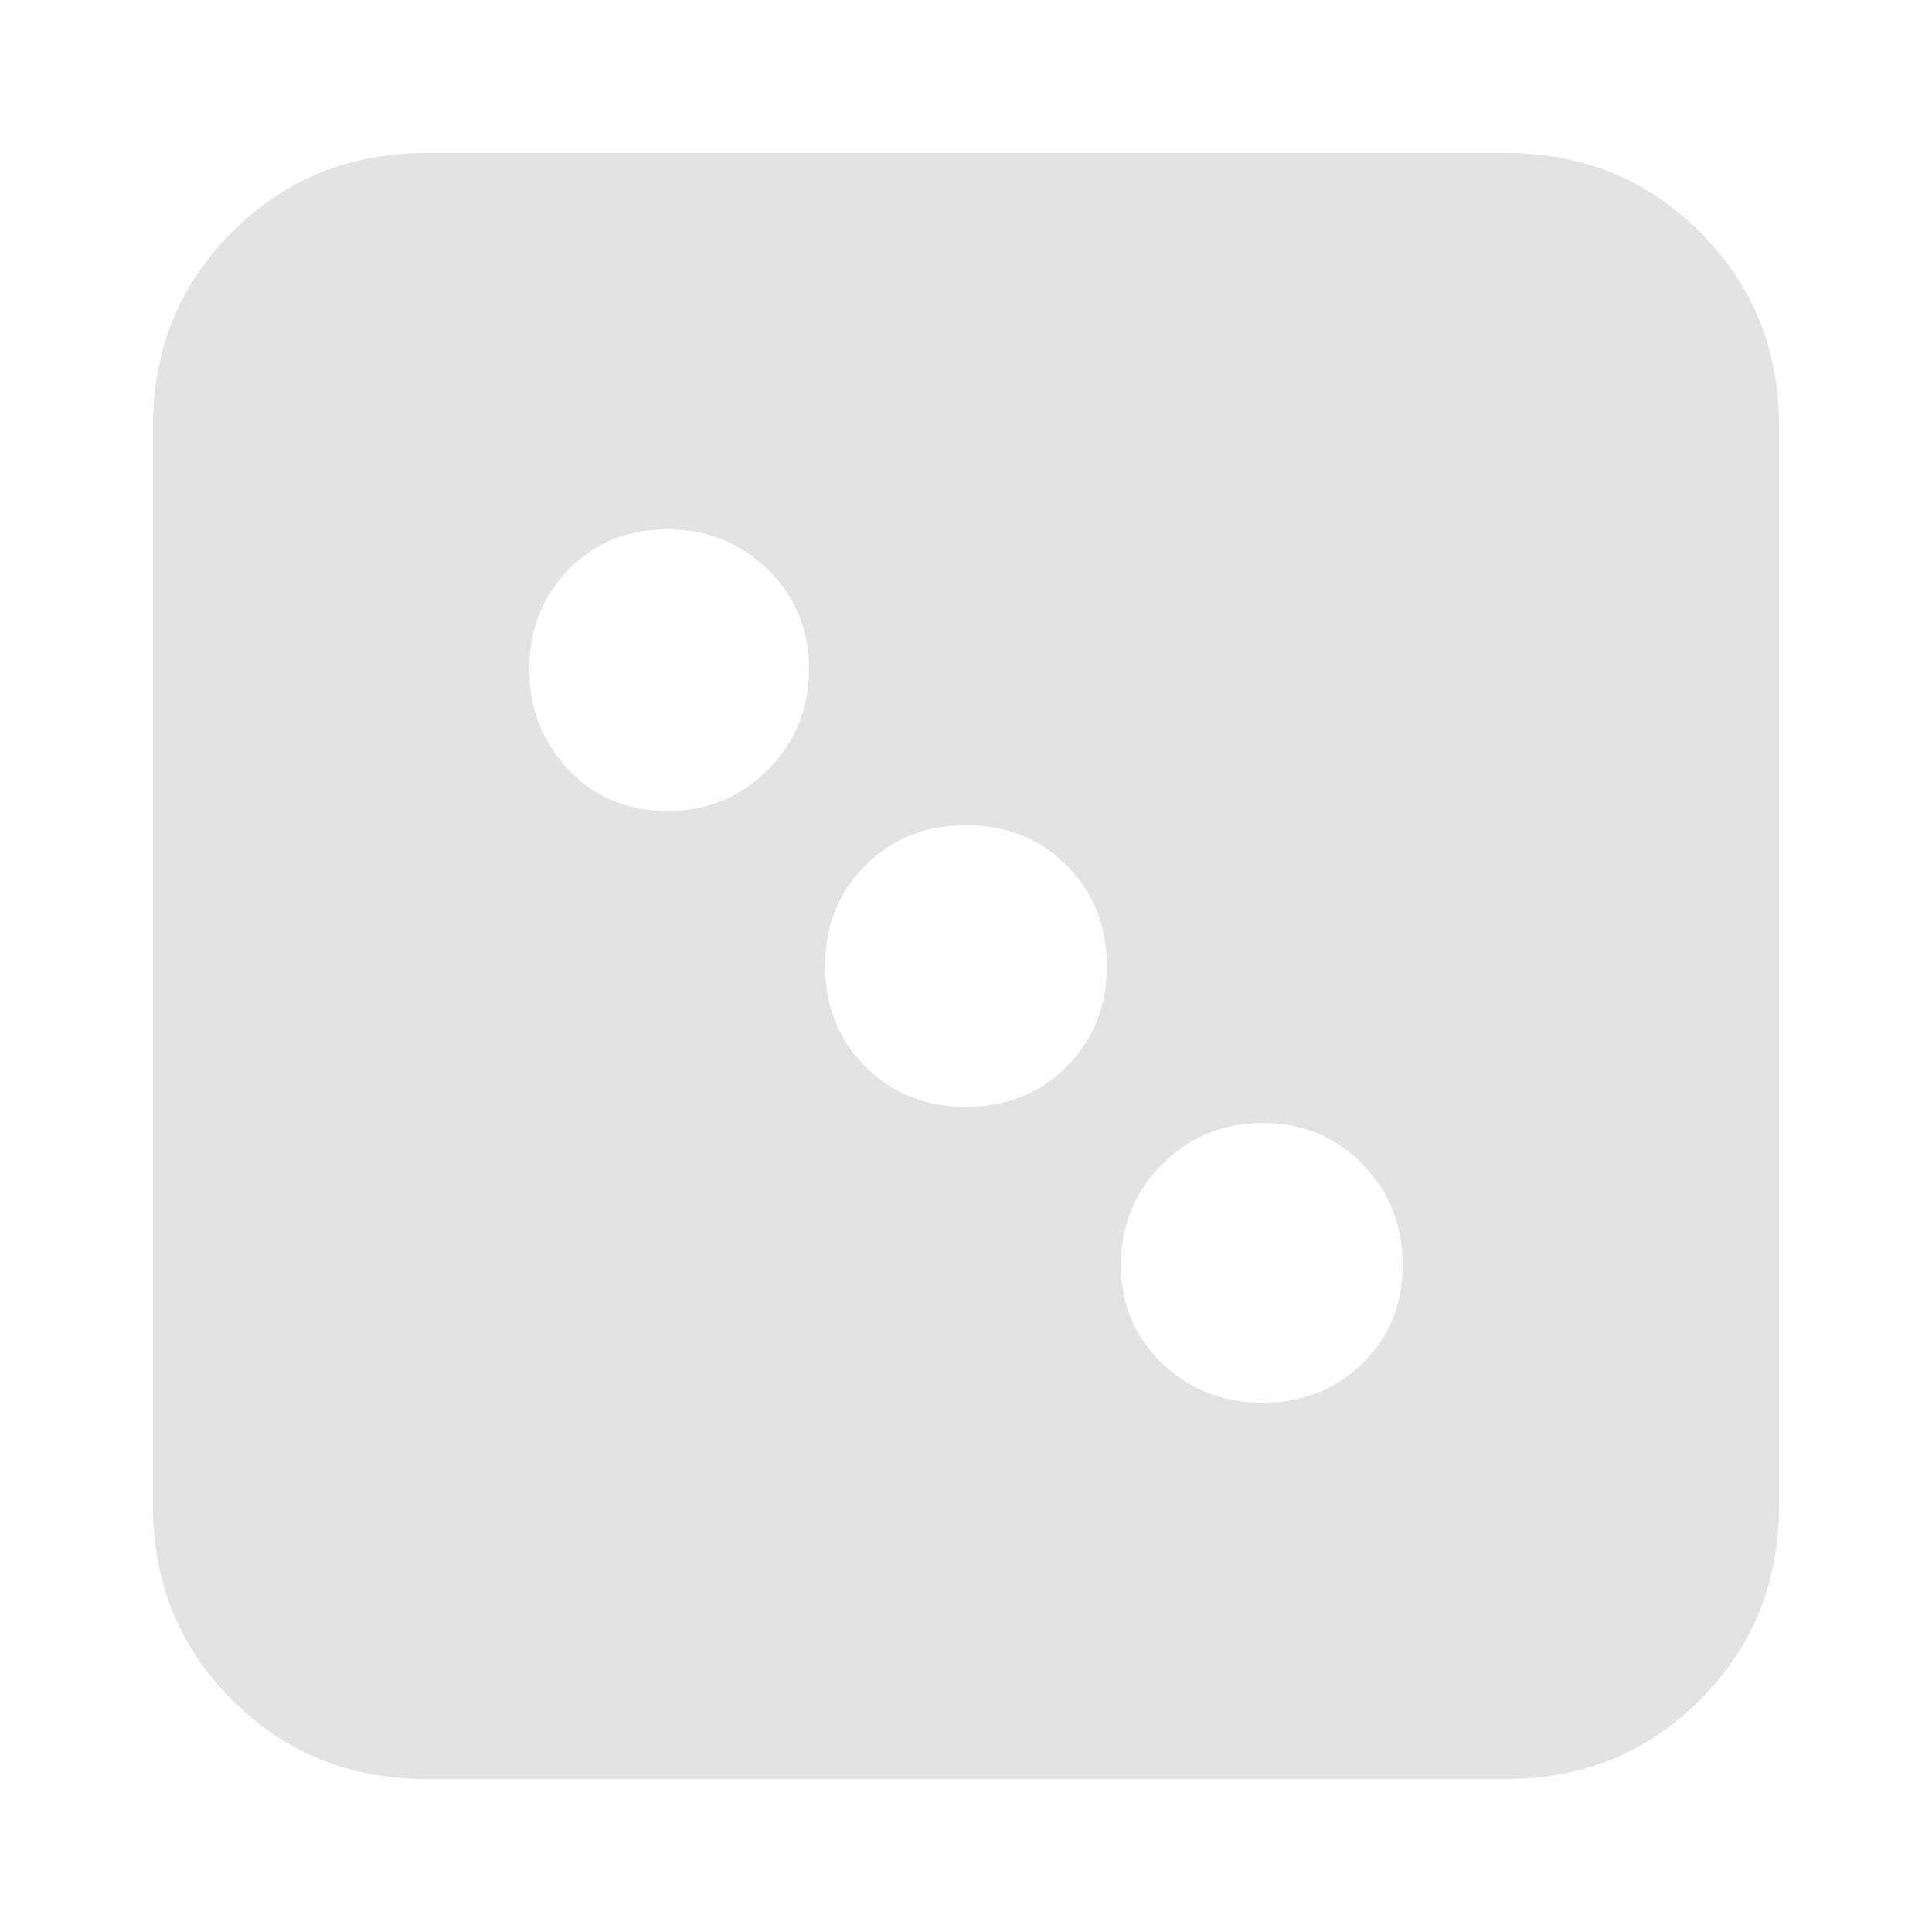
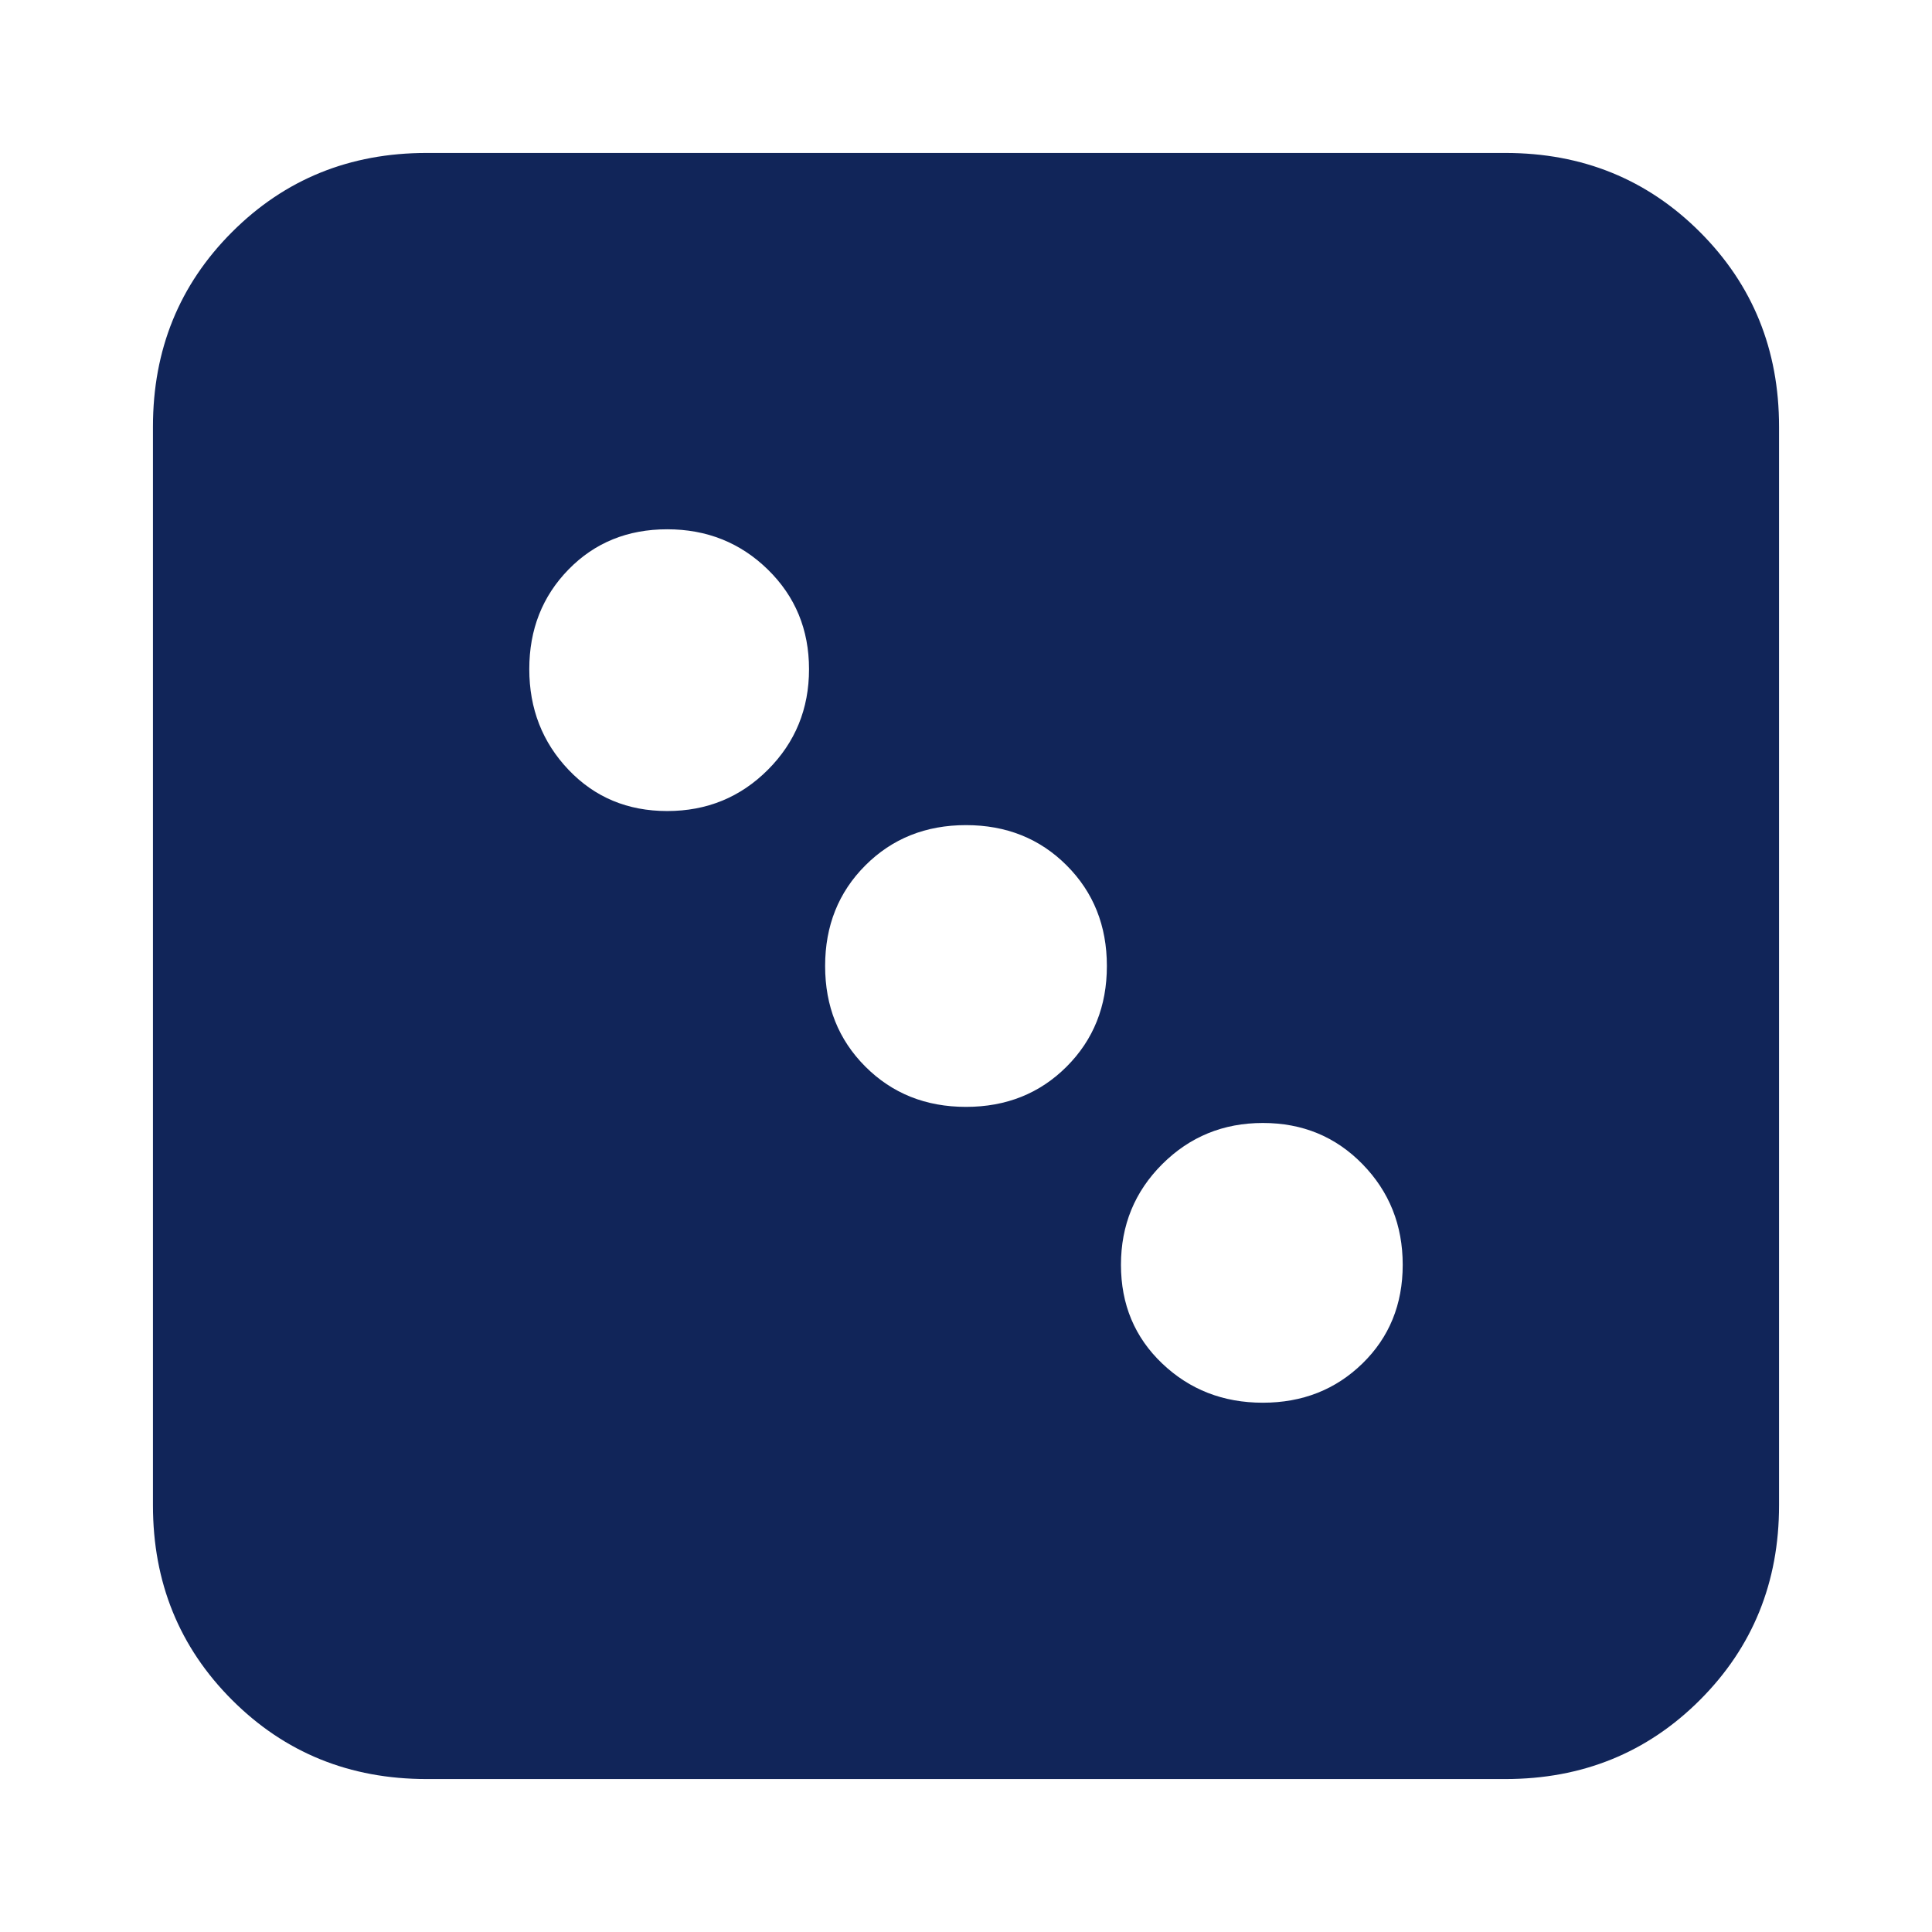
- <svg xmlns="http://www.w3.org/2000/svg" height="24px" viewBox="0 -960 960 960" width="24px" fill="#e3e3e3">
+ <svg xmlns="http://www.w3.org/2000/svg" height="24px" viewBox="0 -960 960 960" width="24px" fill="#112559">
  <path d="M677-282.5q20-19.5 20-49.03t-19.97-50Q657.06-402 627.53-402t-50.03 20.47q-20.5 20.47-20.5 50t20.47 49.03q20.47 19.5 50 19.5T677-282.5ZM530-430q20-20 20-50t-20-50q-20-20-50-20t-50 20q-20 20-20 50t20 50q20 20 50 20t50-20ZM381.53-577.47q20.47-20.47 20.47-50T381.53-677q-20.47-20-50-20t-49.03 19.97q-19.5 19.97-19.5 49.5t19.5 50.03Q302-557 331.53-557t50-20.47ZM212-76q-57.4 0-96.7-39.3Q76-154.6 76-212v-536q0-57.4 39.3-96.7Q154.6-884 212-884h536q57.4 0 96.7 39.3Q884-805.4 884-748v536q0 57.4-39.3 96.7Q805.4-76 748-76H212Z" />
</svg>
